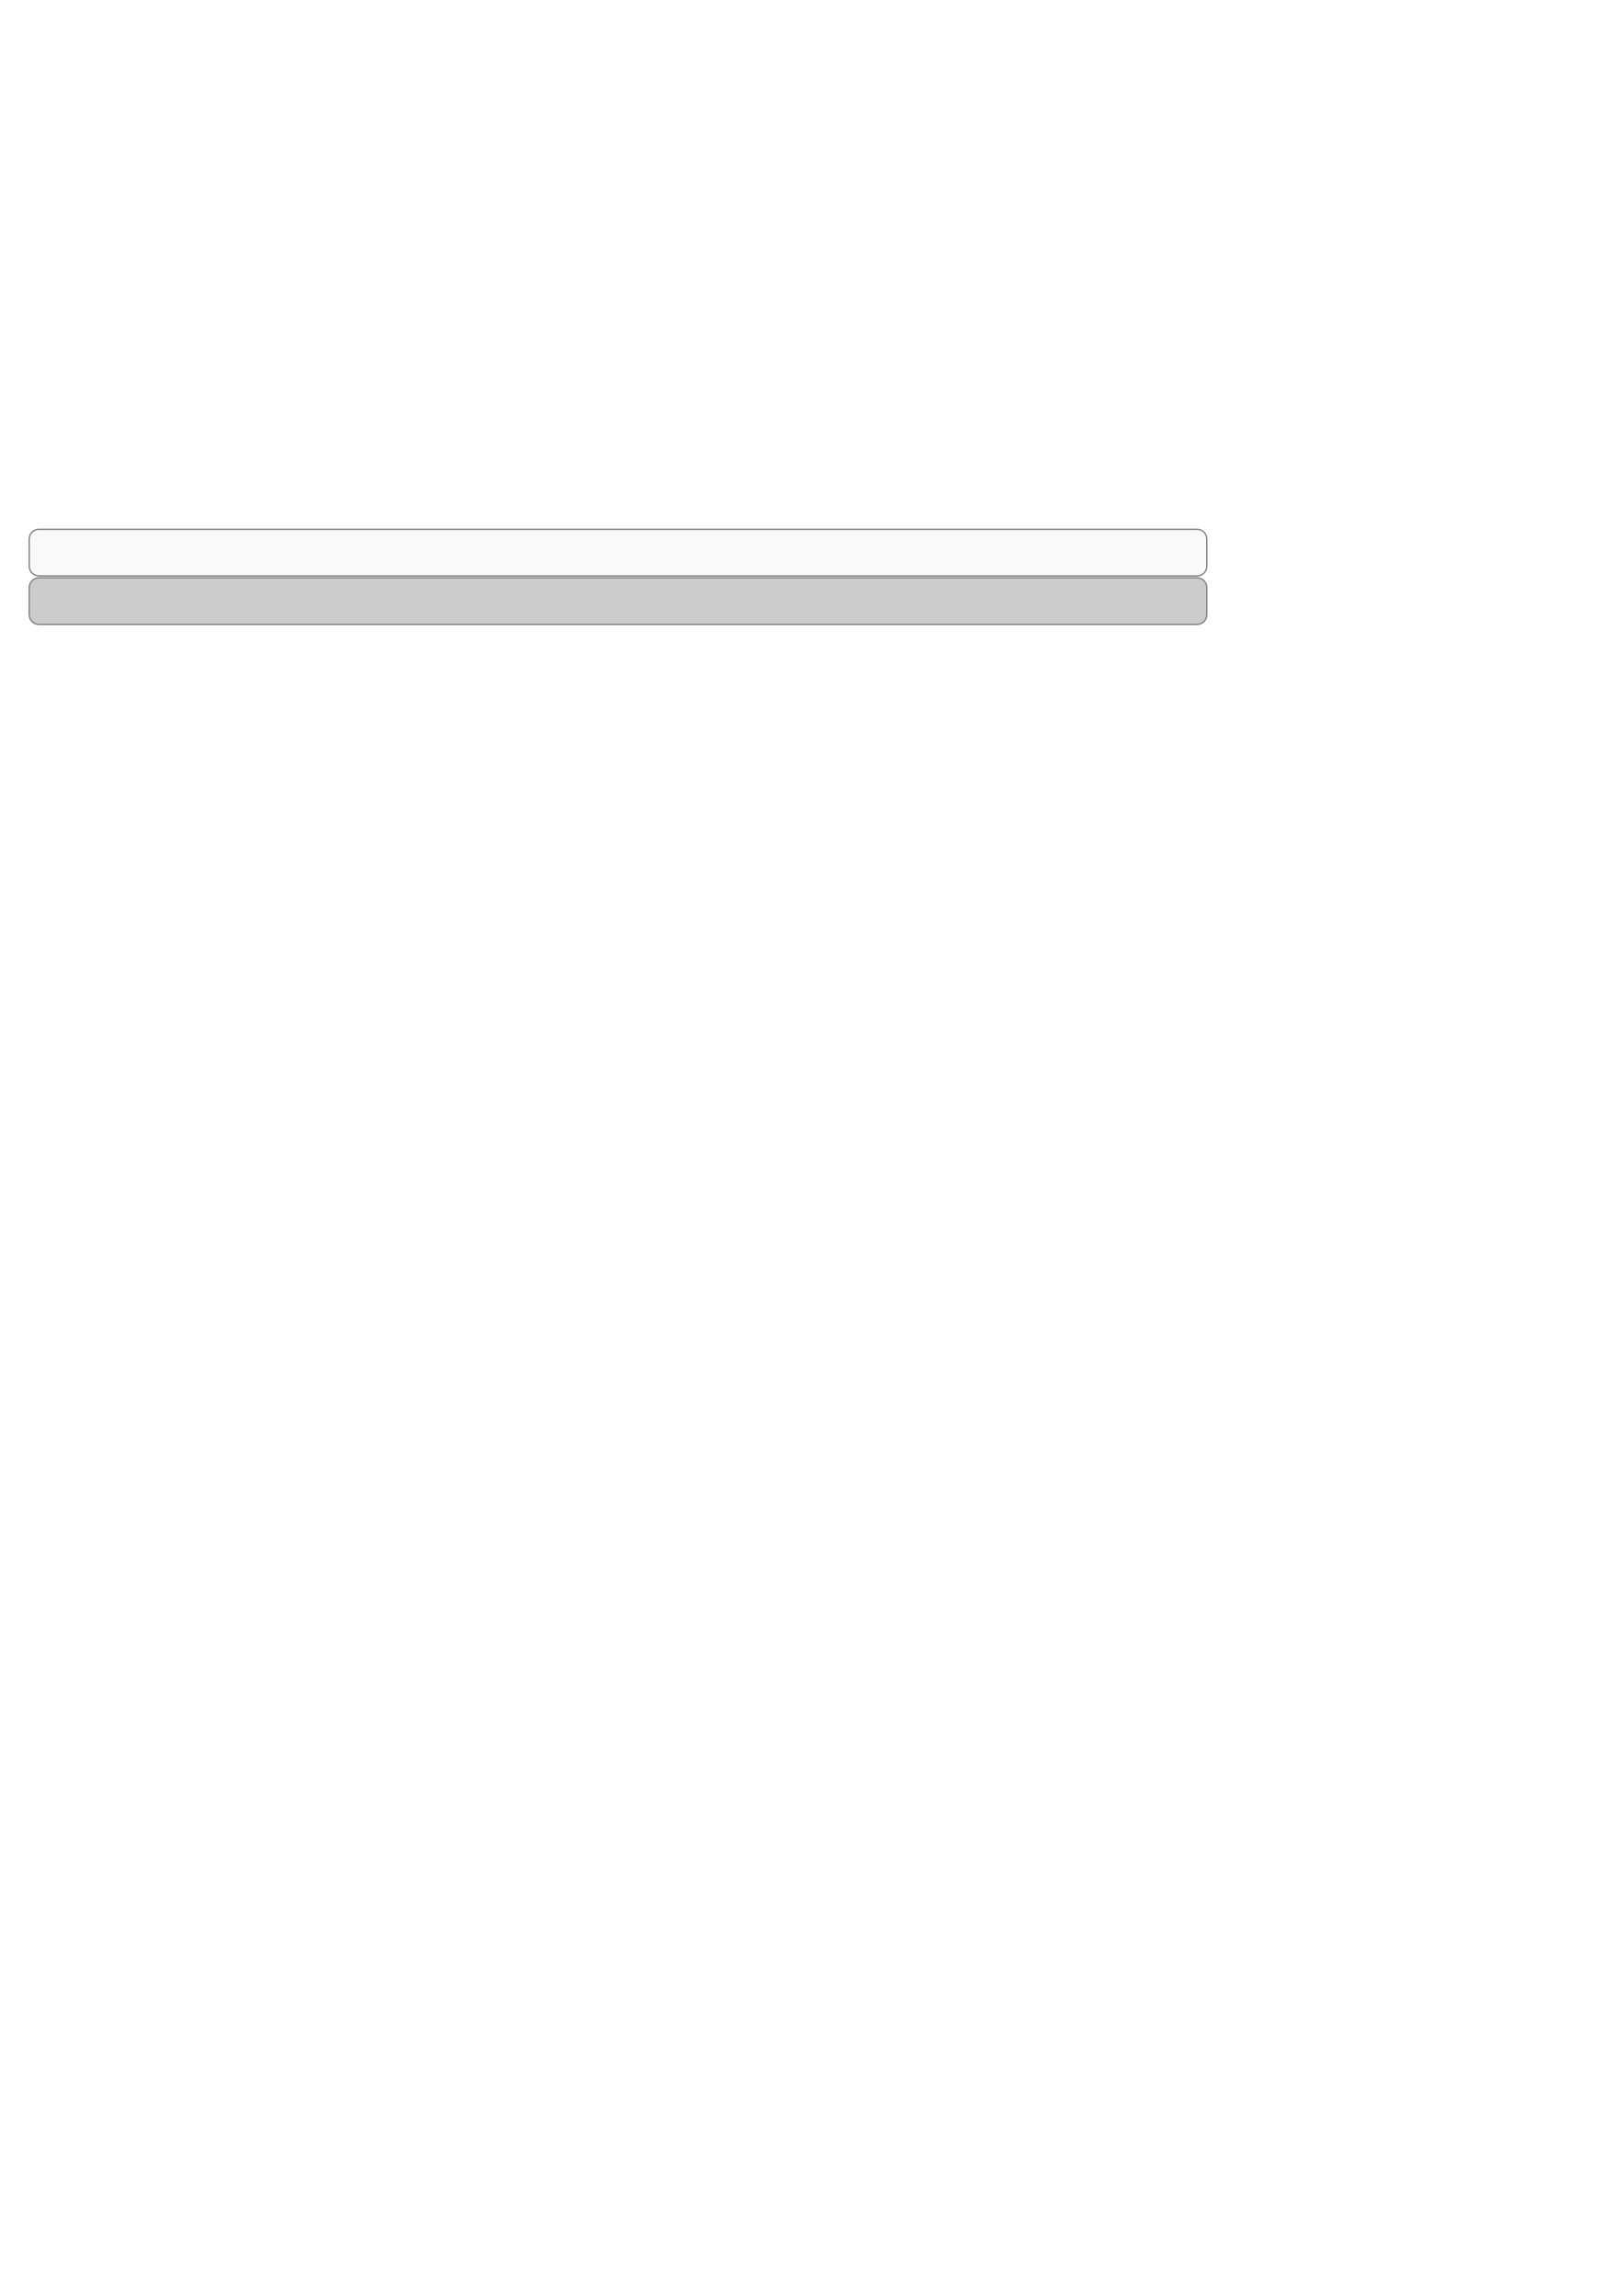
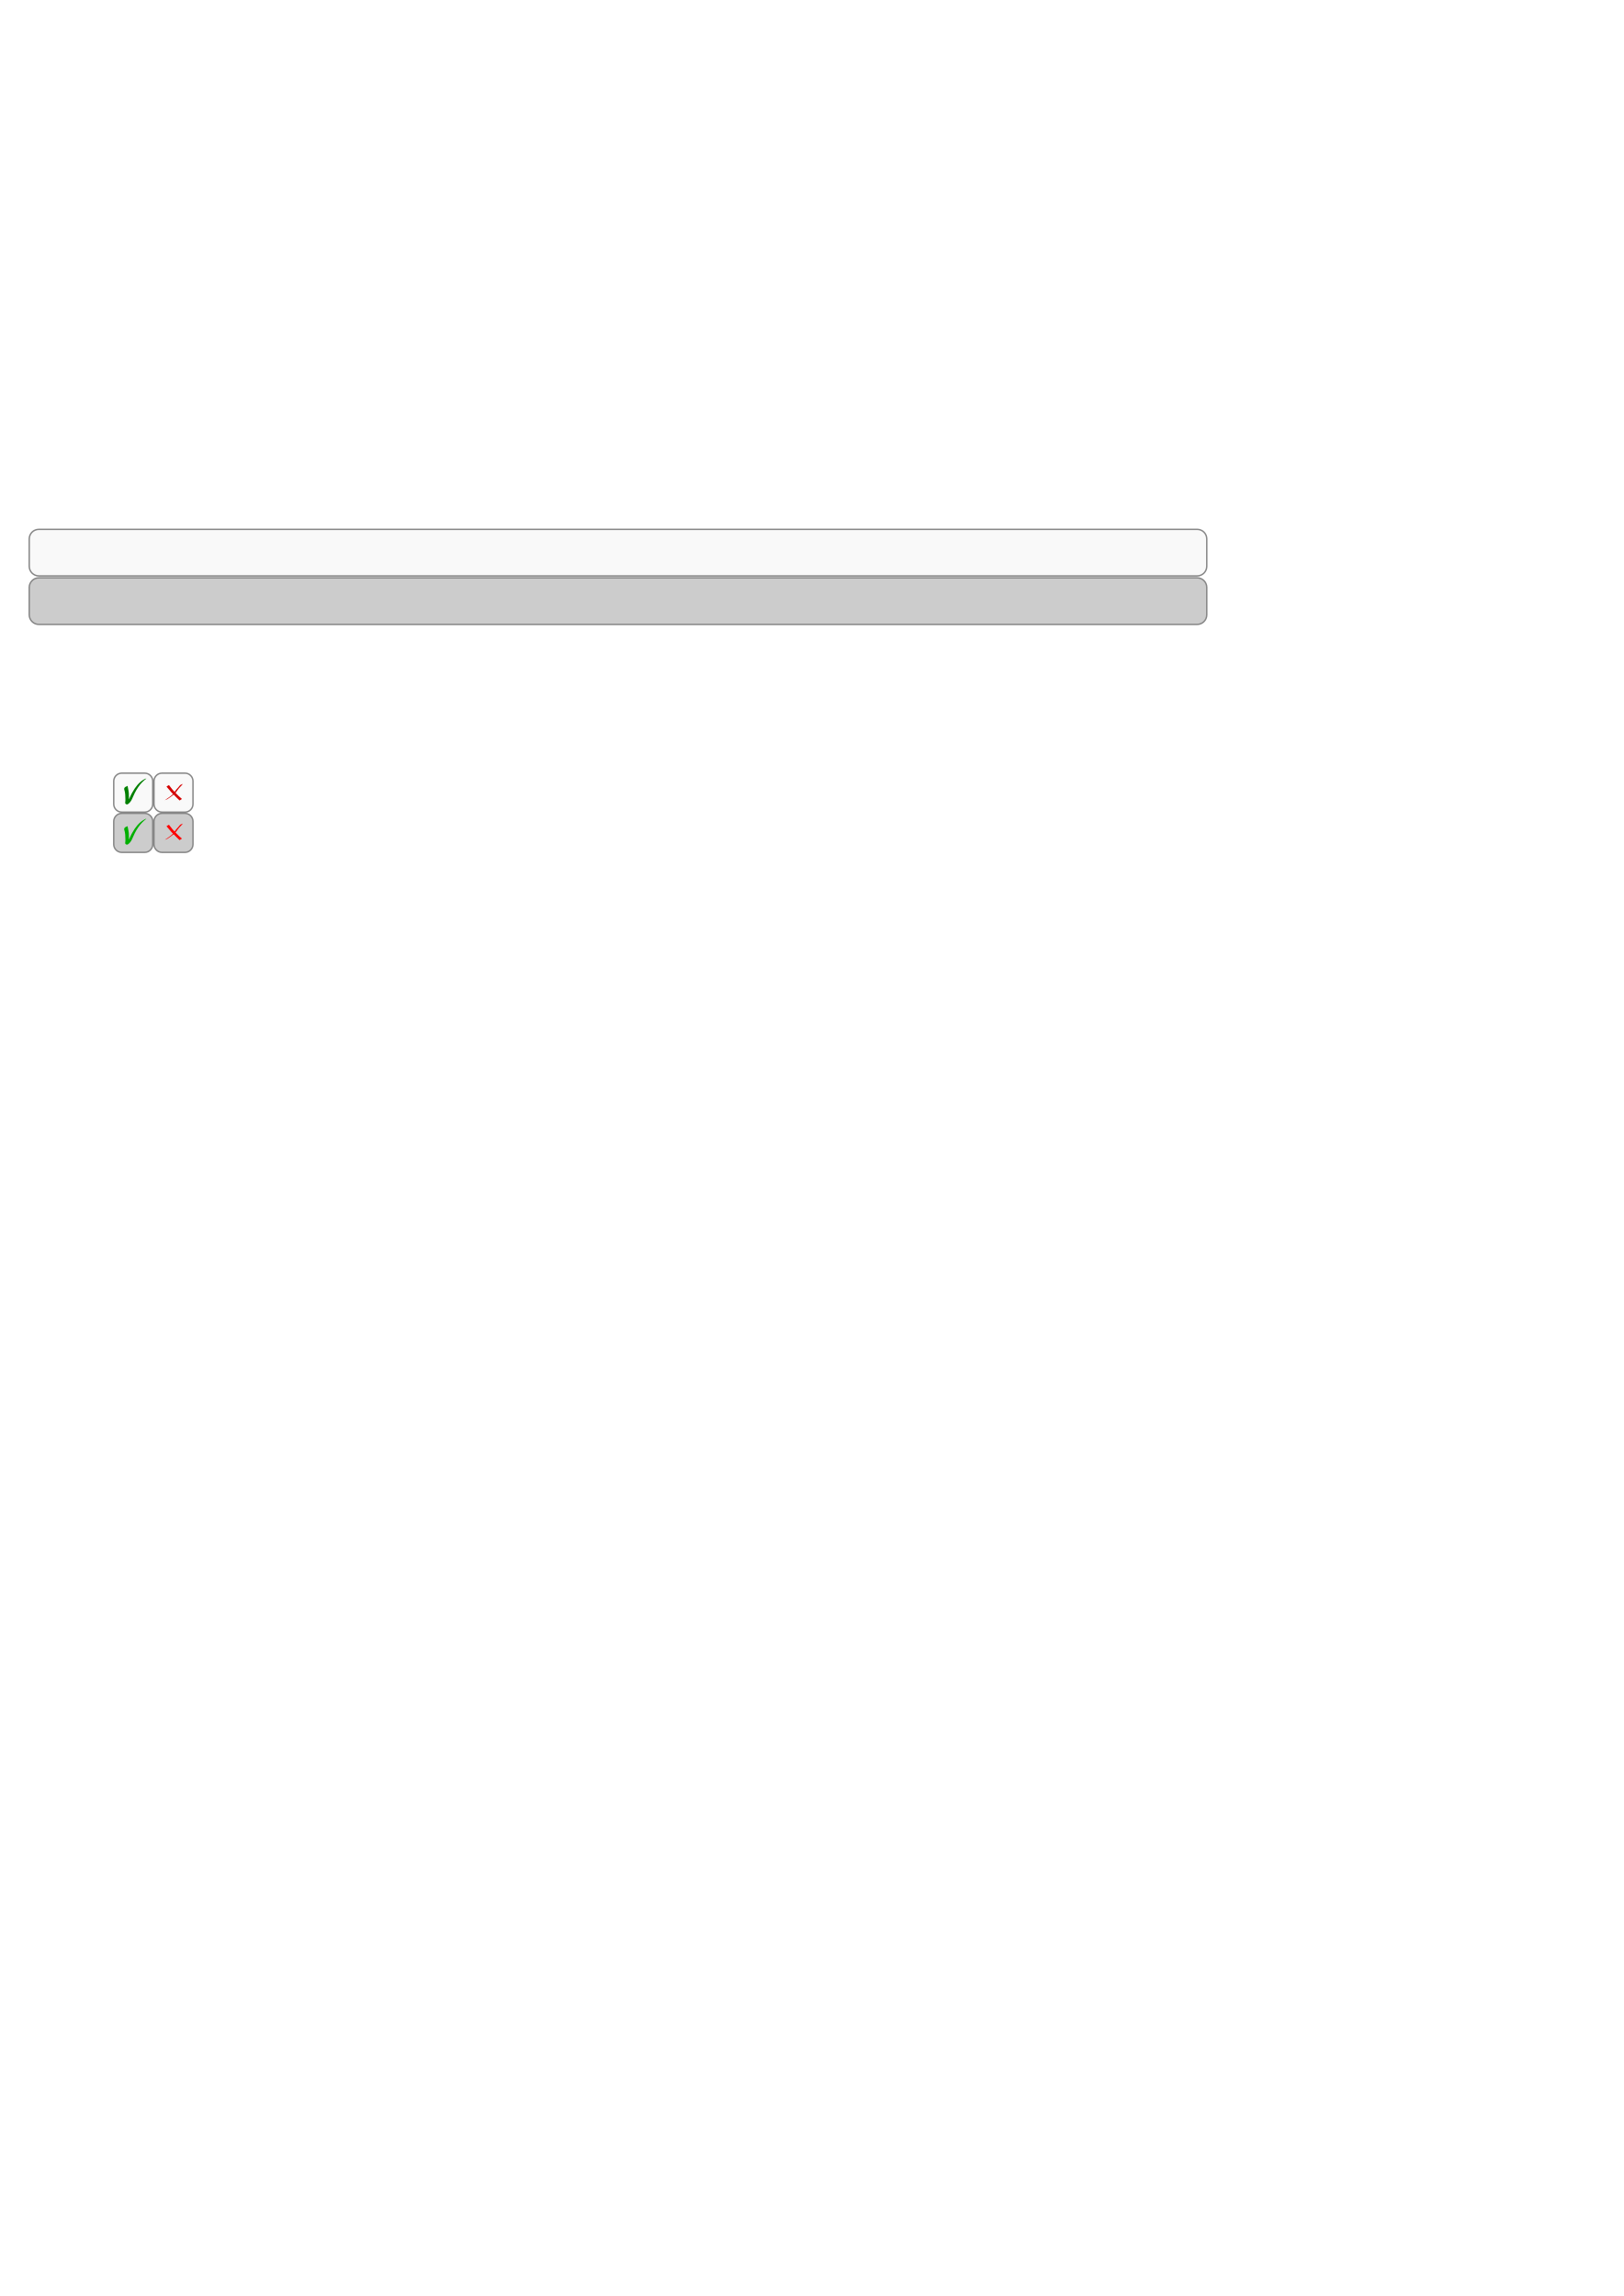
<svg xmlns="http://www.w3.org/2000/svg" width="744.094" height="1052.362" id="svg2" version="1.1">
  <defs id="defs4" />
  <g id="layer1">
    <rect style="fill:#f9f9f9;fill-rule:evenodd;stroke:#868686;stroke-width:0.645px;stroke-linecap:butt;stroke-linejoin:miter;stroke-opacity:1" id="rect2987" width="539.641" height="21.355" x="13.394" y="242.613" ry="4.419" />
-     <rect ry="4.419" y="264.846" x="13.394" height="21.355" width="539.641" id="rect3757" style="fill:#cccccc;fill-rule:evenodd;stroke:#868686;stroke-width:0.645px;stroke-linecap:butt;stroke-linejoin:miter;stroke-opacity:1" />
+     <rect ry="4.419" y="264.846" x="13.394" height="21.355" width="539.641" id="rect3757" style="fill:#cccccc;fill-rule:evenodd;stroke:#868686;stroke-width:0.645;stroke-linecap:butt;stroke-linejoin:miter;stroke-opacity:1;stroke-miterlimit:4;stroke-dasharray:none" />
+     <rect ry="3.699" y="354.362" x="52.125" height="17.875" width="17.875" id="rect3759" style="fill:#f9f9f9;fill-rule:evenodd;stroke:#868686;stroke-width:0.645;stroke-linecap:butt;stroke-linejoin:miter;stroke-opacity:1;stroke-miterlimit:4;stroke-dasharray:none" />
+     <path style="fill:#008000;stroke:none" d="M 66.938 356.844 C 66.699 356.888 66.235 357.119 66.031 357.219 C 63.701 358.522 62.032 360.738 60.75 363.031 C 60.084 364.092 59.614 365.272 59.094 366.406 C 59.098 365.739 59.089 365.073 59.062 364.406 C 59.119 362.981 58.668 361.584 58.469 360.188 C 58.285 360.32 58.084 360.416 57.875 360.5 C 57.221 360.652 56.704 361.292 56.969 361.969 C 57.415 363.338 57.449 364.793 57.469 366.219 C 57.527 366.753 57.427 367.282 57.375 367.812 C 57.262 368.487 58.091 368.946 58.625 368.562 C 59.455 368.013 60.063 367.183 60.469 366.281 C 61.278 364.379 62.155 362.482 63.344 360.781 C 64.36 359.283 65.607 357.949 67.062 356.875 C 67.046 356.836 67.017 356.829 66.938 356.844 z " id="path3763" />
+     <rect style="fill:#cccccc;fill-rule:evenodd;stroke:#868686;stroke-width:0.645;stroke-linecap:butt;stroke-linejoin:miter;stroke-miterlimit:4;stroke-opacity:1;stroke-dasharray:none" id="rect3780" width="17.875" height="17.875" x="52.125" y="372.804" ry="3.699" />
+     <path style="fill:#00af00;fill-opacity:1;stroke:none" d="M 66.938 375.281 C 66.699 375.325 66.235 375.588 66.031 375.688 C 63.701 376.991 62.032 379.176 60.75 381.469 C 60.084 382.53 59.614 383.709 59.094 384.844 C 59.098 384.176 59.089 383.511 59.062 382.844 C 59.119 381.419 58.668 380.053 58.469 378.656 C 58.285 378.789 58.084 378.853 57.875 378.938 C 57.221 379.089 56.704 379.73 56.969 380.406 C 57.415 381.776 57.449 383.23 57.469 384.656 C 57.527 385.19 57.427 385.719 57.375 386.25 C 57.262 386.925 58.091 387.384 58.625 387 C 59.455 386.451 60.063 385.62 60.469 384.719 C 61.278 382.817 62.155 380.919 63.344 379.219 C 64.36 377.721 65.607 376.387 67.062 375.312 C 67.046 375.273 67.017 375.267 66.938 375.281 z " id="path3782" />
+     <rect style="fill:#f9f9f9;fill-rule:evenodd;stroke:#868686;stroke-width:0.645;stroke-linecap:butt;stroke-linejoin:miter;stroke-miterlimit:4;stroke-opacity:1;stroke-dasharray:none" id="rect3784" width="17.875" height="17.875" x="70.567" y="354.362" ry="3.699" />
+     <rect ry="3.699" y="372.804" x="70.567" height="17.875" width="17.875" id="rect3788" style="fill:#cccccc;fill-rule:evenodd;stroke:#868686;stroke-width:0.645;stroke-linecap:butt;stroke-linejoin:miter;stroke-miterlimit:4;stroke-opacity:1;stroke-dasharray:none" />
+     <path style="fill:#d40000;fill-opacity:1;stroke:none" d="m 83.829,359.27 c -0.064,0.027 -0.124,0.066 -0.188,0.094 -0.35,0.163 -0.737,0.265 -1.062,0.469 -0.539,0.772 -1.248,1.401 -1.844,2.125 -0.243,0.32 -0.488,0.67 -0.719,1 -0.32,-0.331 -0.643,-0.645 -0.938,-1 -0.542,-0.723 -1.109,-1.406 -1.656,-2.125 l -0.625,0.375 c -0.161,0.131 -0.637,0.225 -0.375,0.469 0.79,0.802 1.409,1.746 2.188,2.562 0.219,0.216 0.439,0.439 0.656,0.656 -0.015,0.017 -0.016,0.046 -0.031,0.062 -1.064,1.146 -2.469,1.896 -3.719,2.812 l 1.156,-0.469 c 0.977,-0.681 2.003,-1.316 2.906,-2.094 0.899,0.903 1.78,1.825 2.719,2.688 l 1.094,-0.688 c -0.502,-0.4 -0.974,-0.838 -1.438,-1.281 -0.5,-0.514 -1.024,-1.024 -1.531,-1.531 0.065,-0.073 0.125,-0.142 0.188,-0.219 0.638,-0.791 1.15,-1.685 1.875,-2.406 0.496,-0.451 0.926,-0.978 1.344,-1.5 z" id="path3792" />
+     <path id="path3803" d="m 83.829,377.447 c -0.064,0.027 -0.124,0.066 -0.188,0.094 -0.35,0.163 -0.737,0.265 -1.062,0.469 -0.539,0.772 -1.248,1.401 -1.844,2.125 -0.243,0.32 -0.488,0.67 -0.719,1 -0.32,-0.331 -0.643,-0.645 -0.938,-1 -0.542,-0.723 -1.109,-1.406 -1.656,-2.125 l -0.625,0.375 c -0.161,0.131 -0.637,0.225 -0.375,0.469 0.79,0.802 1.409,1.746 2.188,2.562 0.219,0.216 0.439,0.439 0.656,0.656 -0.015,0.017 -0.016,0.046 -0.031,0.062 -1.064,1.146 -2.469,1.896 -3.719,2.812 l 1.156,-0.469 c 0.977,-0.681 2.003,-1.316 2.906,-2.094 0.899,0.903 1.78,1.825 2.719,2.688 l 1.094,-0.688 c -0.502,-0.4 -0.974,-0.838 -1.438,-1.281 -0.5,-0.514 -1.024,-1.024 -1.531,-1.531 0.065,-0.073 0.125,-0.142 0.188,-0.219 0.638,-0.791 1.15,-1.685 1.875,-2.406 0.496,-0.451 0.926,-0.978 1.344,-1.5 z" style="fill:#ff0000;fill-opacity:1;stroke:none" />
  </g>
</svg>
